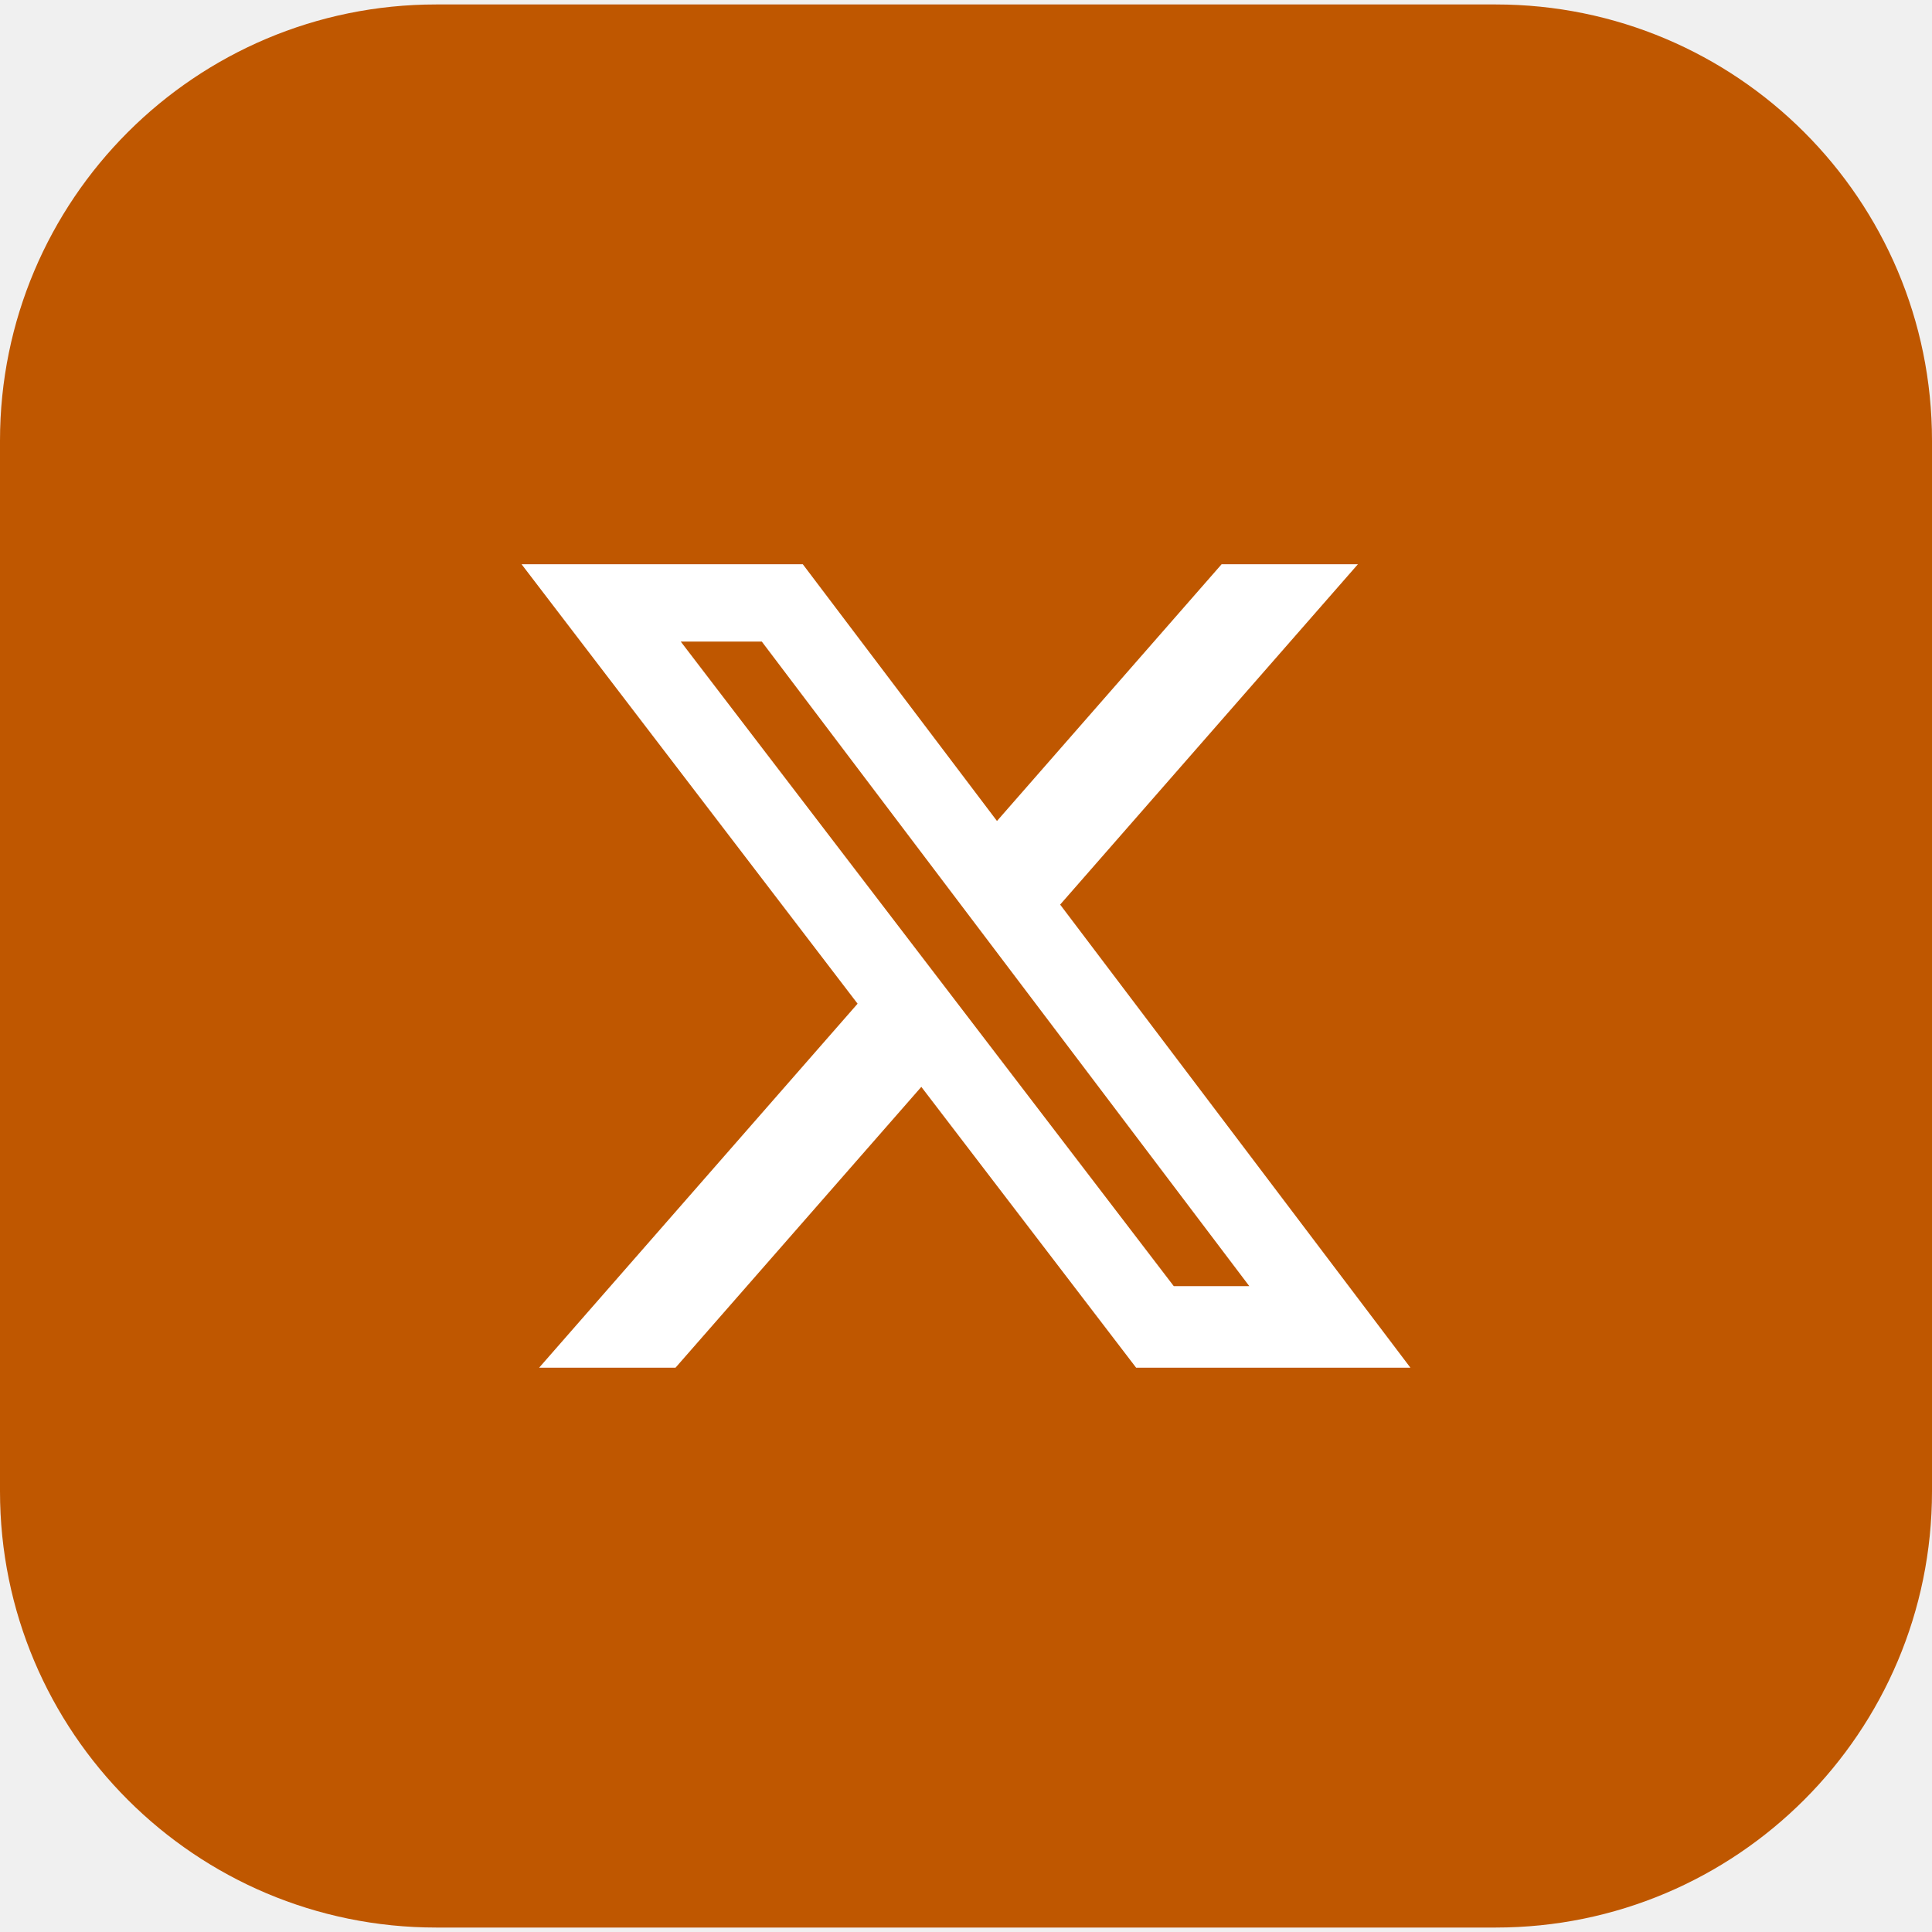
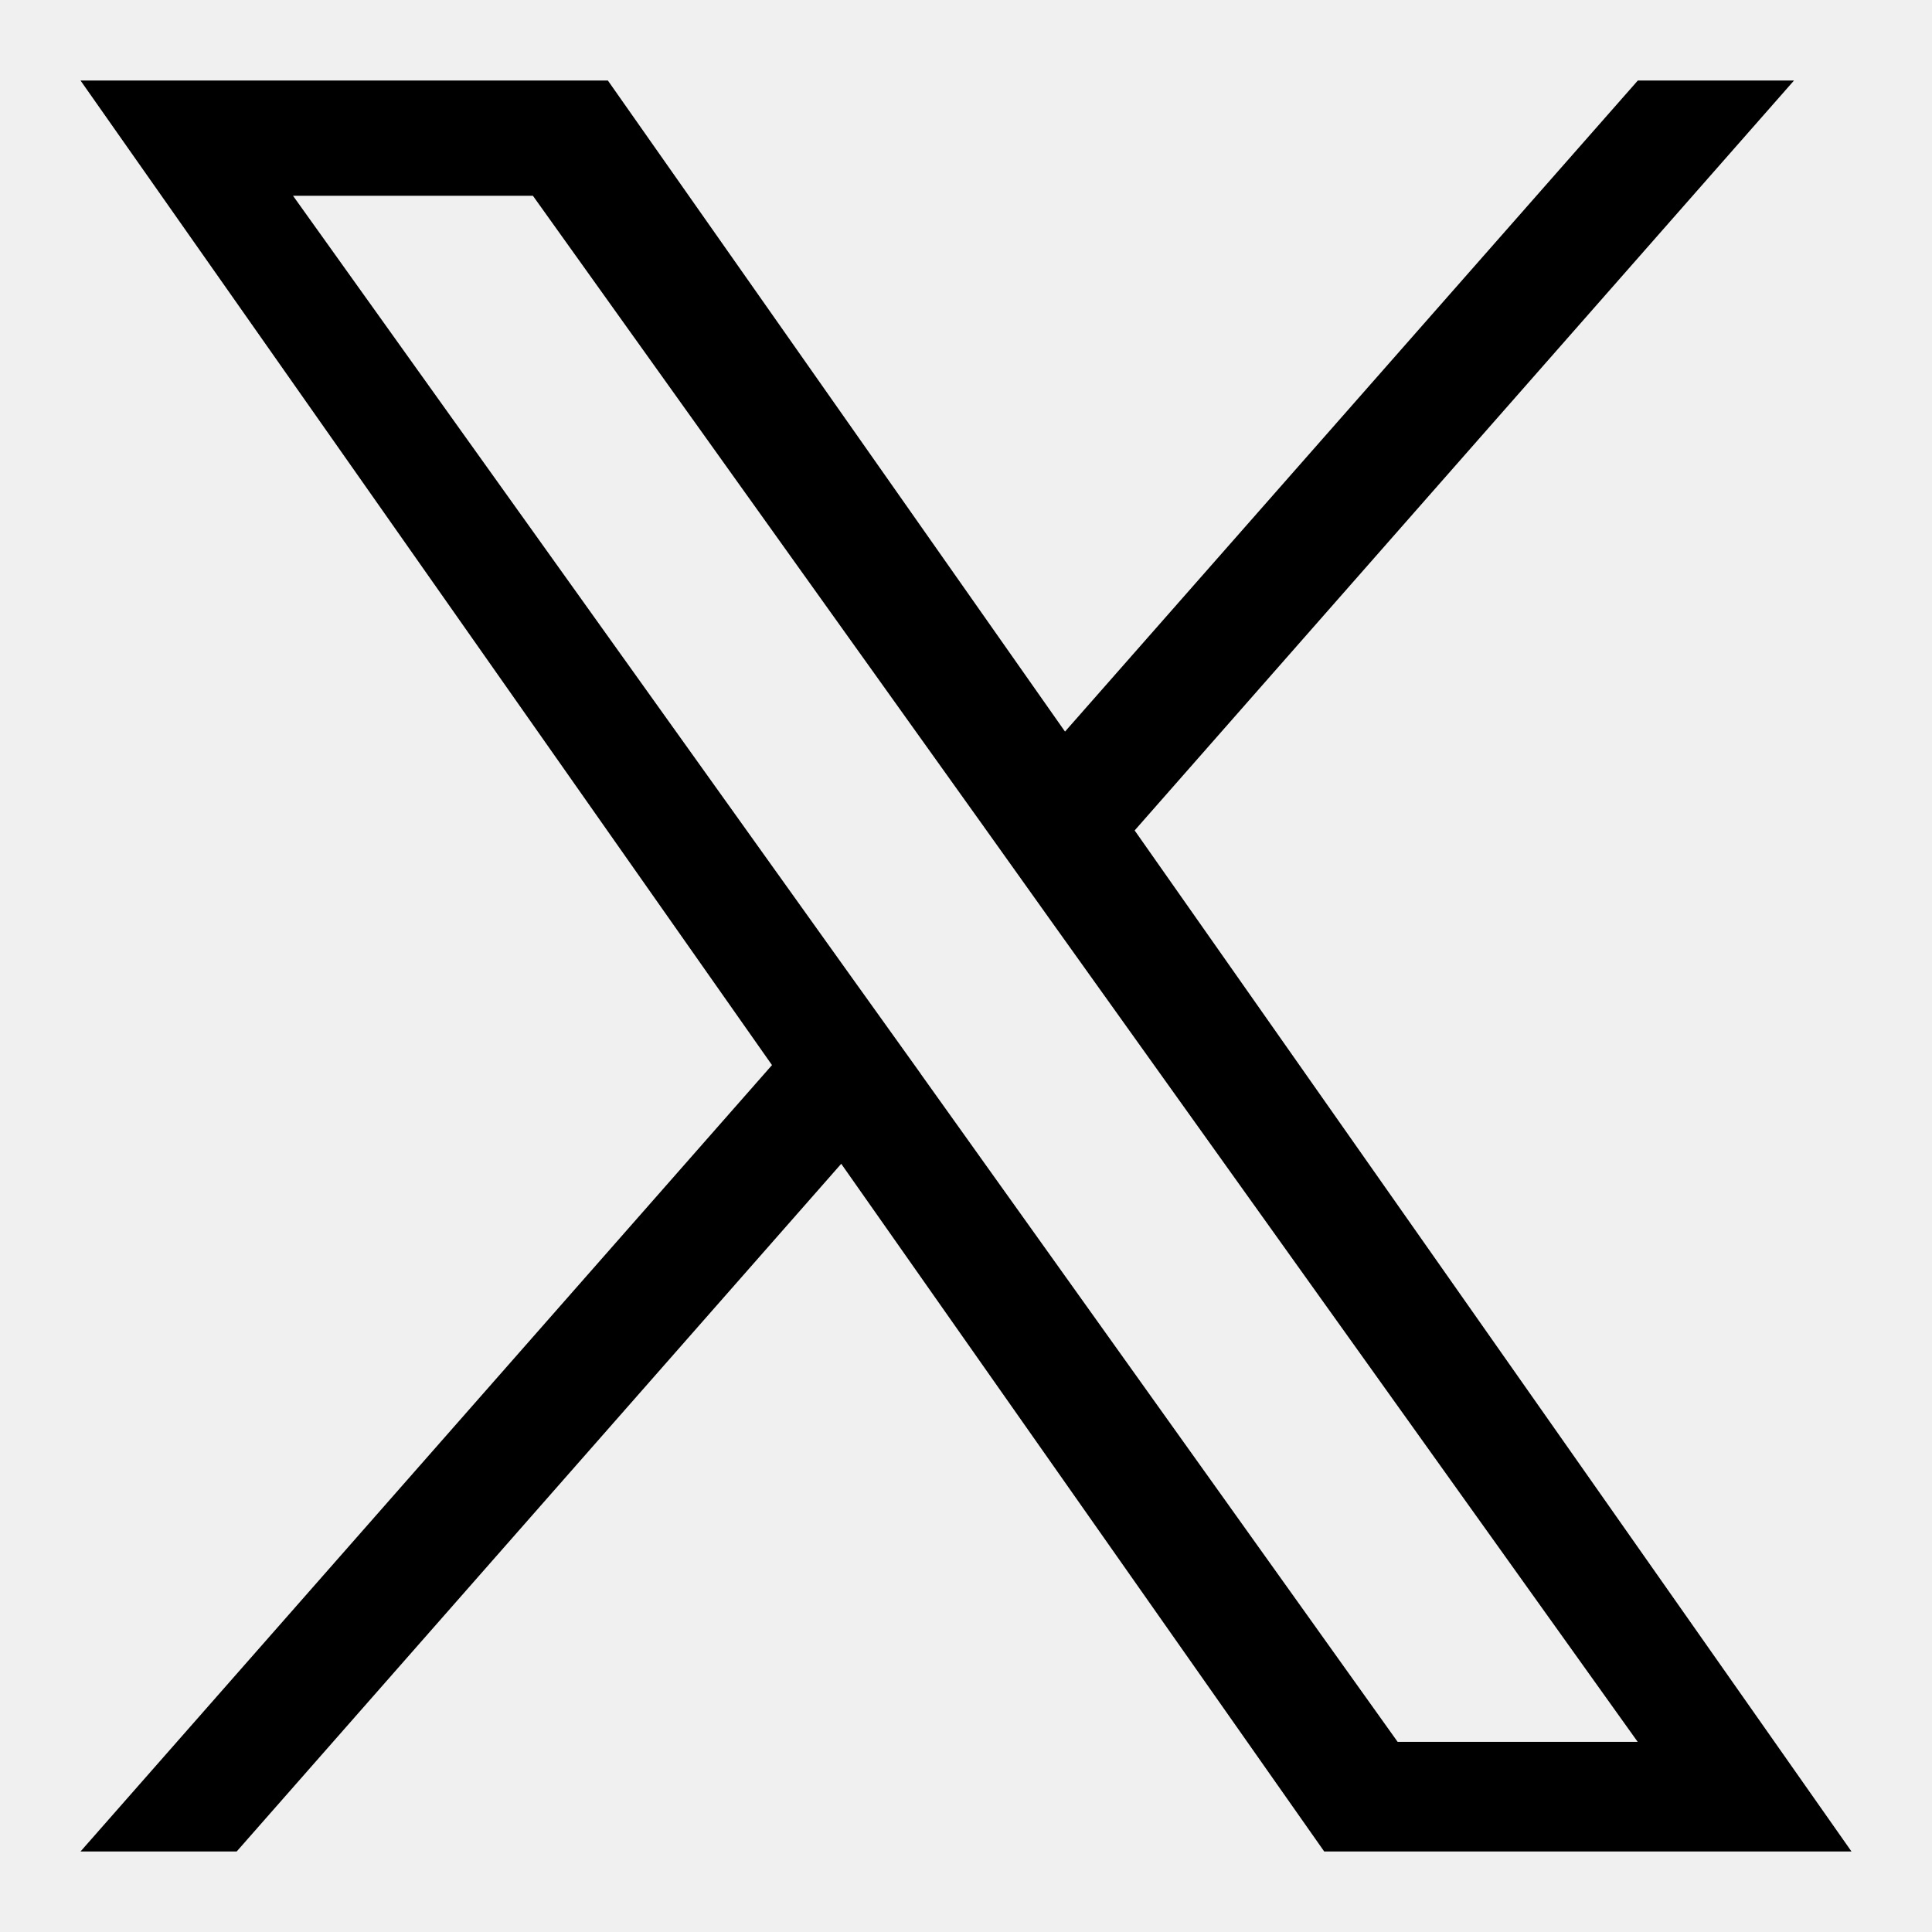
- <svg xmlns="http://www.w3.org/2000/svg" fill-rule="evenodd" clip-rule="evenodd" image-rendering="optimizeQuality" shape-rendering="geometricPrecision" text-rendering="geometricPrecision" viewBox="0 0 512 509.64" width="24" height="24">
-   <rect width="512" height="509.64" rx="115.61" ry="115.61" fill="#BF5700" />
-   <path fill="#fff" fill-rule="nonzero" d="M323.74 148.35h36.12l-78.91 90.2 92.83 122.73h-72.69l-56.93-74.43-65.15 74.43h-36.14l84.4-96.47-89.05-116.46h74.53l51.46 68.04 59.53-68.04zm-12.68 191.31h20.02l-129.2-170.82H180.4l130.66 170.82z" />
+ <svg xmlns="http://www.w3.org/2000/svg" xml:space="preserve" viewBox="0 0 24 24" width="24" height="24">
+   <path d="M14.095 10.316 22.286 1h-1.94L13.23 9.088 7.551 1H1l8.59 12.231L1 23h1.94l7.51-8.543L16.45 23H23l-8.905-12.684zm-2.658 3.022-.872-1.218L3.64 2.432h2.98l5.59 7.821.869 1.219 7.265 10.166h-2.982l-5.926-8.3z" />
</svg>
